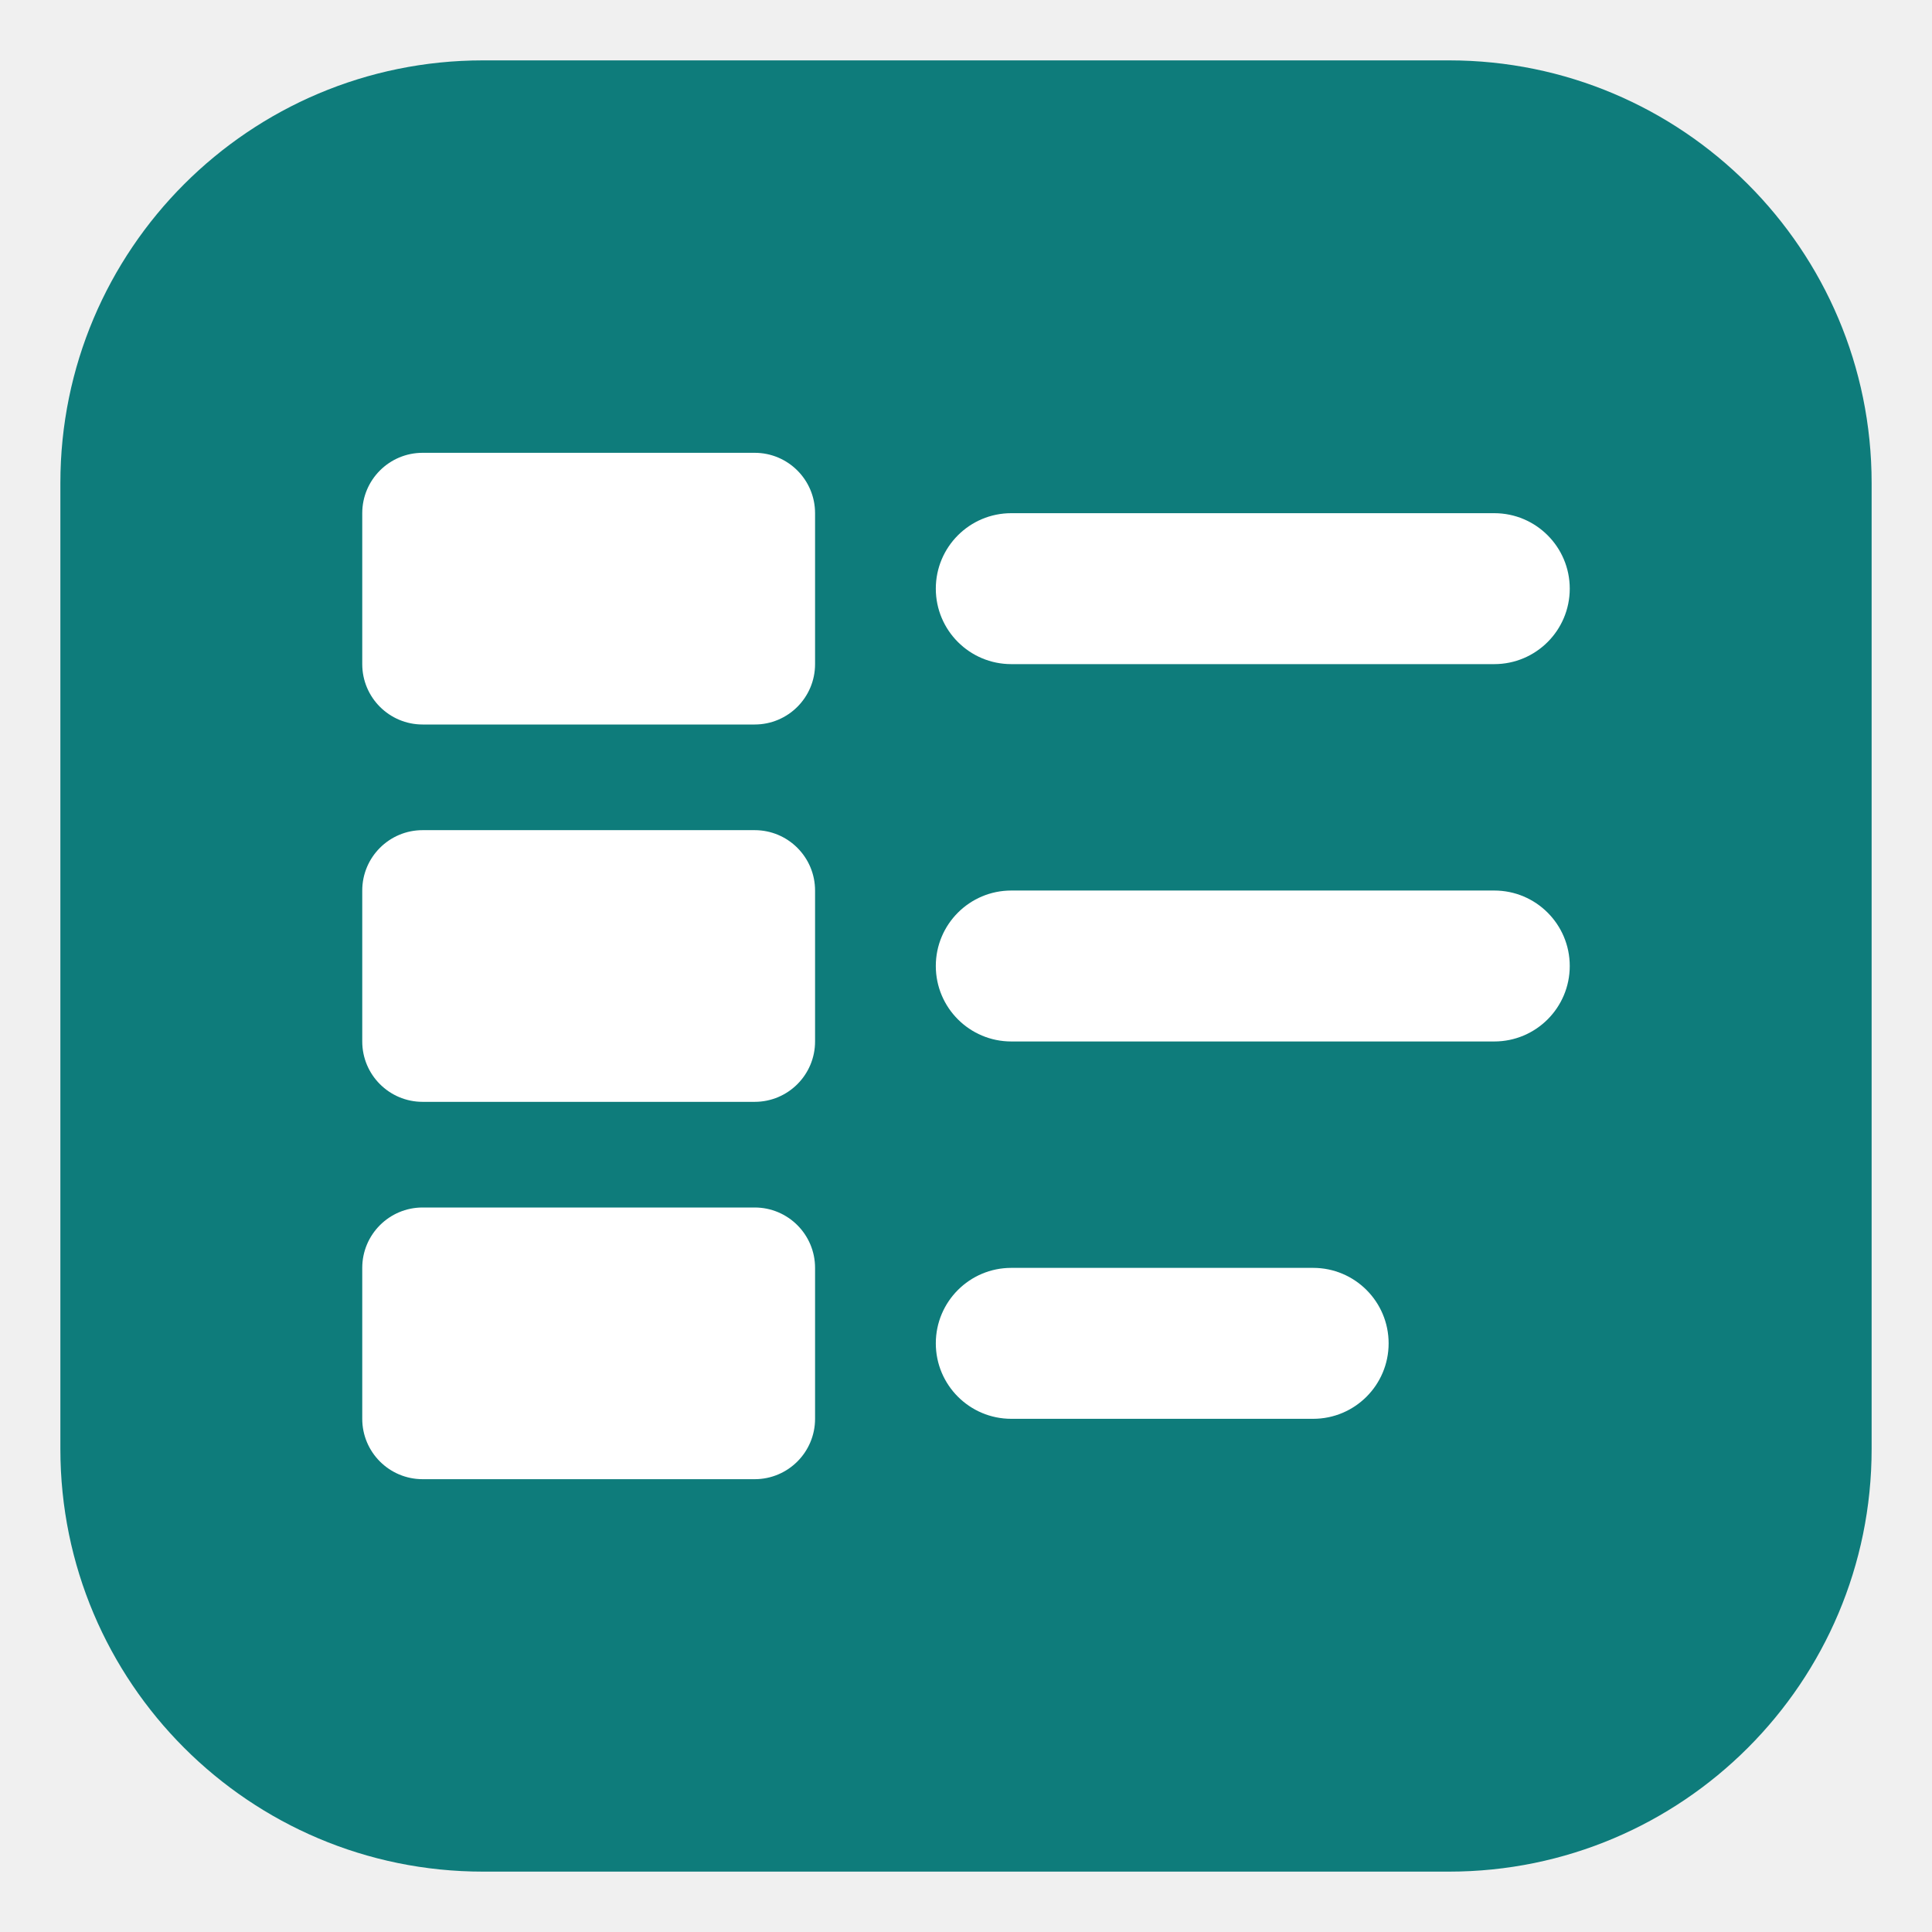
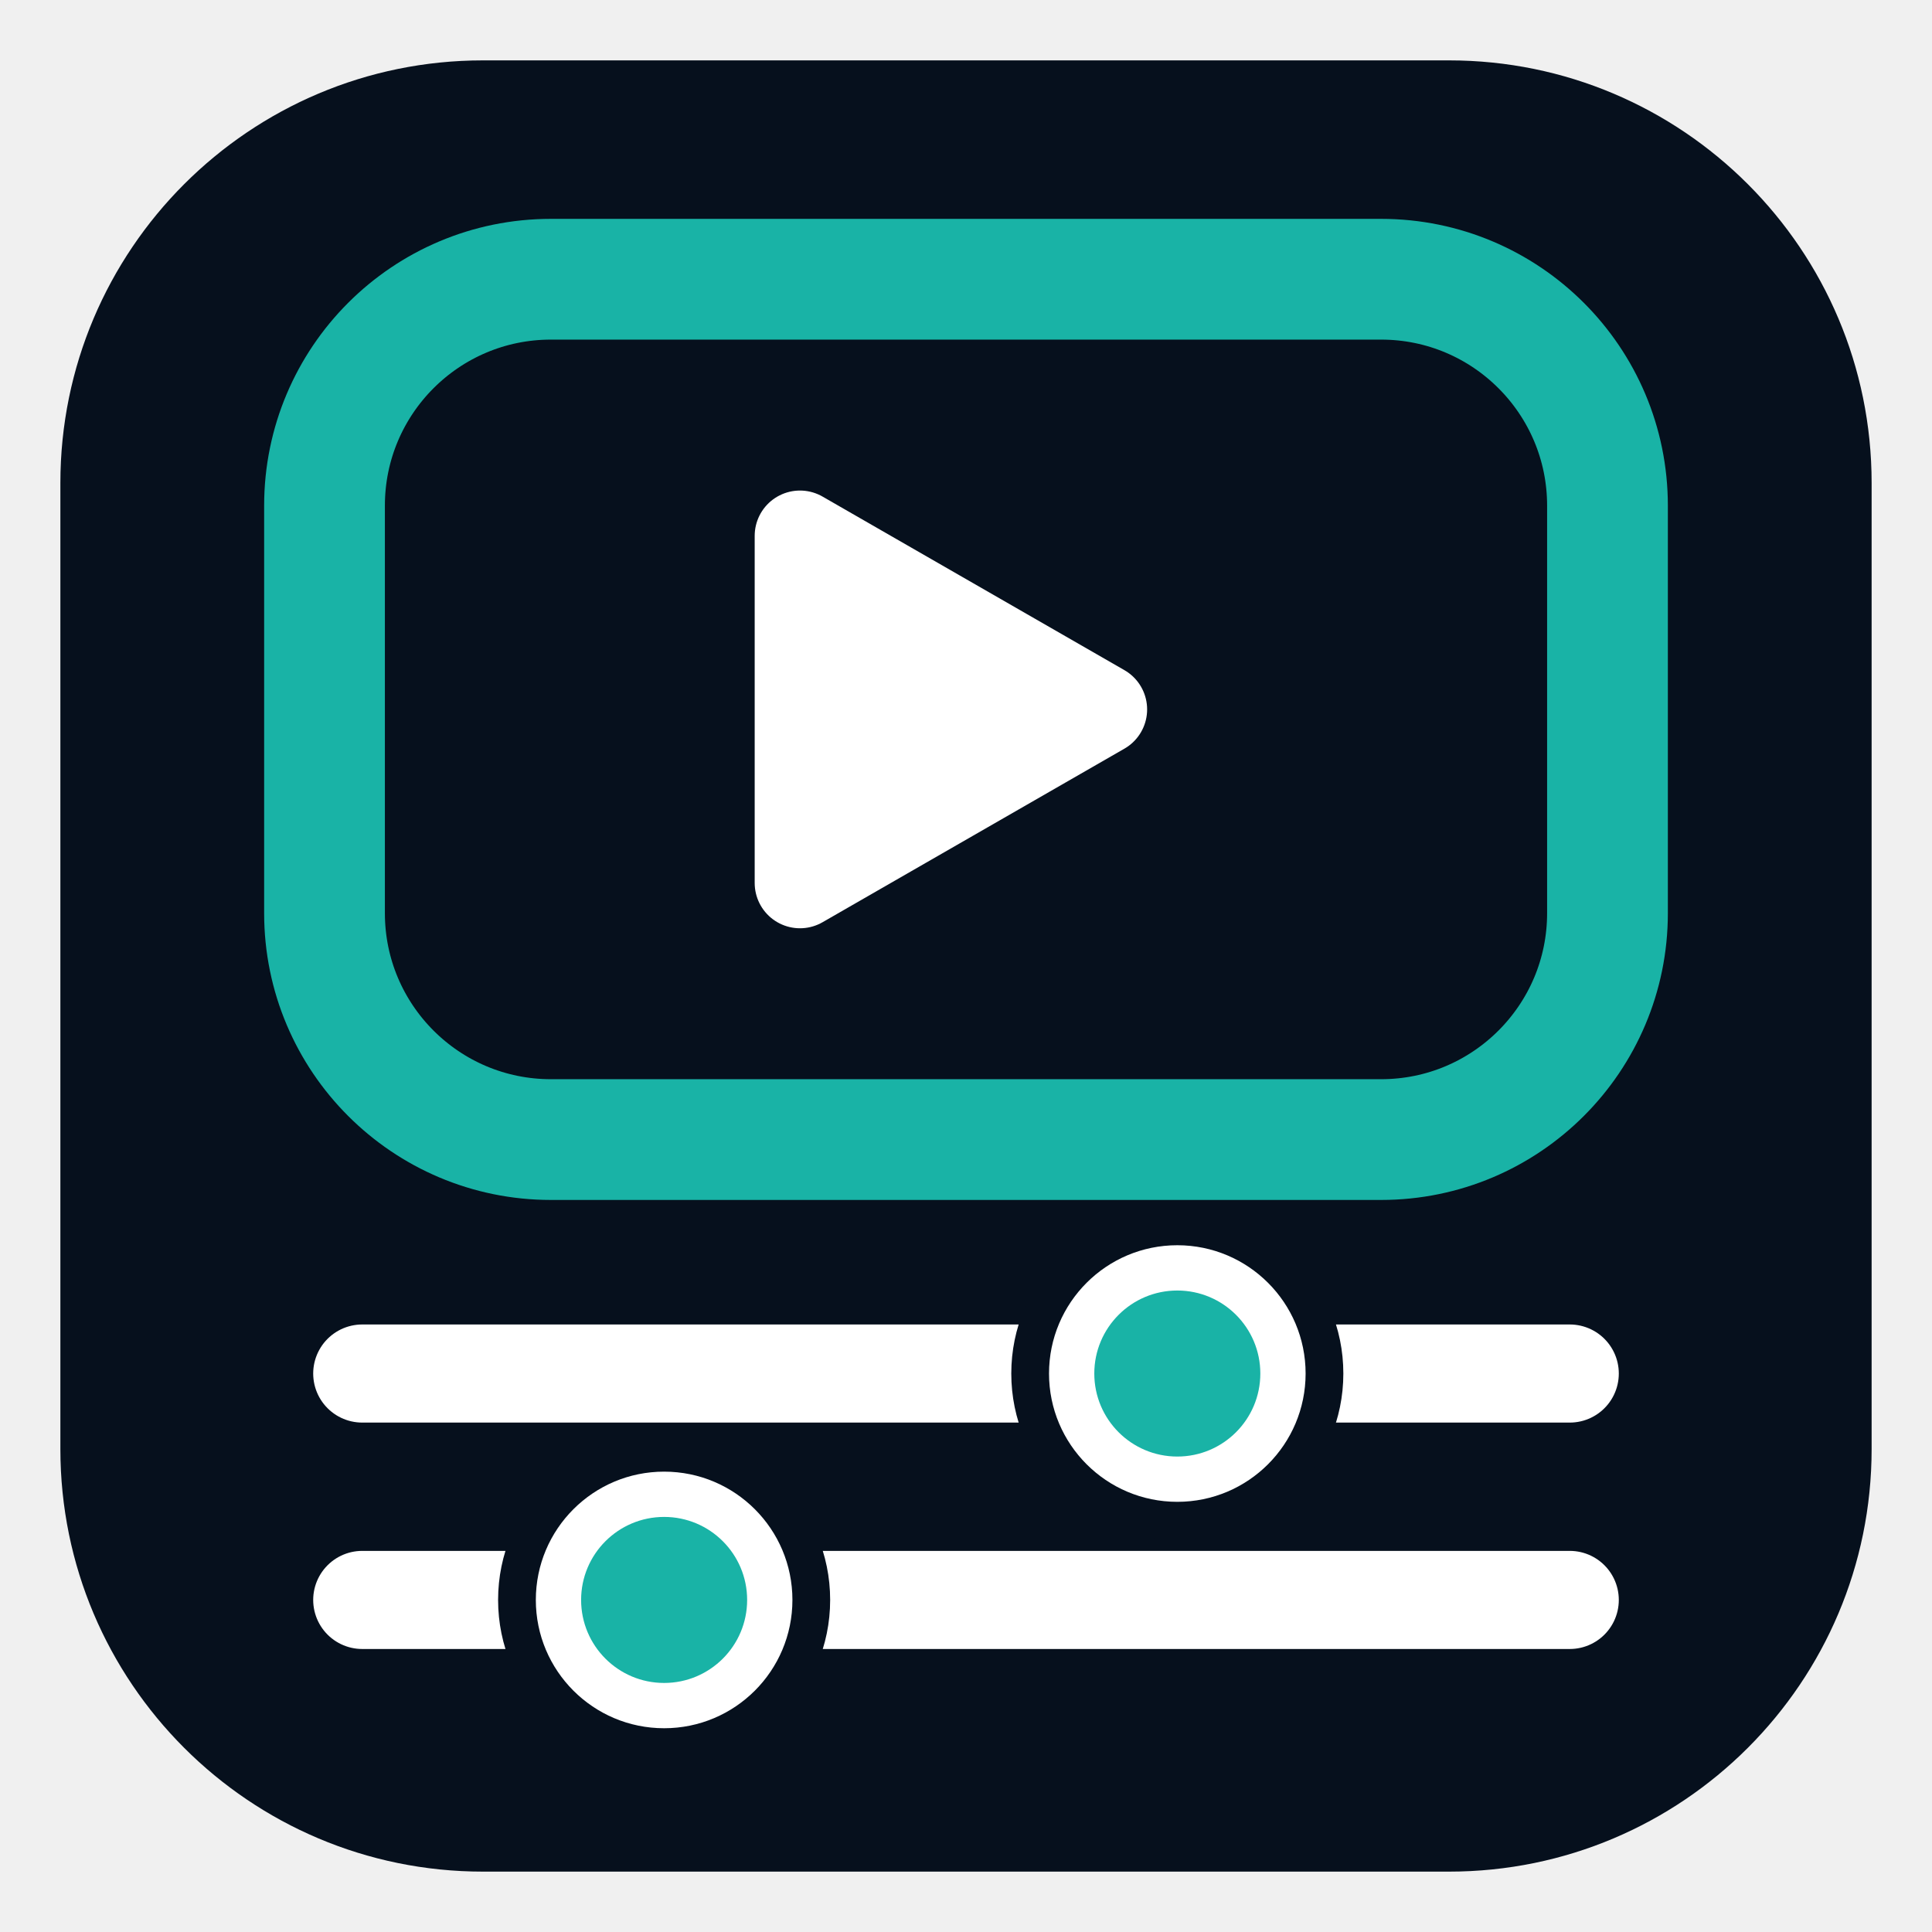
<svg xmlns="http://www.w3.org/2000/svg" viewBox="0 0 128 128">
-   <rect x="4" y="4" width="120" height="120" rx="28" fill="#0e7c7b" />
-   <rect x="24" y="30" width="30" height="18" rx="4" fill="#ffffff" />
-   <rect x="62" y="34" width="42" height="10" rx="5" fill="#ffffff" />
-   <rect x="24" y="55" width="30" height="18" rx="4" fill="#ffffff" />
-   <rect x="62" y="59" width="42" height="10" rx="5" fill="#ffffff" />
-   <rect x="24" y="80" width="30" height="18" rx="4" fill="#ffffff" />
-   <rect x="62" y="84" width="30" height="10" rx="5" fill="#ffffff" />
+   <rect x="4" y="4" width="120" height="120" rx="28" fill="#06101d" />
+   <rect x="21.5" y="18.5" width="85" height="57" rx="15" fill="none" stroke="#19b3a6" stroke-width="8" />
+   <path d="M53 35.5 L53 58.5 L73 47 Z" fill="#ffffff" stroke="#ffffff" stroke-width="6" stroke-linejoin="round" />
+   <line x1="24" y1="91" x2="104" y2="91" stroke="#ffffff" stroke-width="6.5" stroke-linecap="round" />
+   <line x1="24" y1="106" x2="104" y2="106" stroke="#ffffff" stroke-width="6.5" stroke-linecap="round" />
+   <circle cx="78" cy="91" r="11" fill="#06101d" />
+   <circle cx="78" cy="91" r="8.5" fill="#ffffff" />
+   <circle cx="78" cy="91" r="5.5" fill="#19b3a6" />
+   <circle cx="44" cy="106" r="11" fill="#06101d" />
+   <circle cx="44" cy="106" r="8.5" fill="#ffffff" />
+   <circle cx="44" cy="106" r="5.5" fill="#19b3a6" />
</svg>
